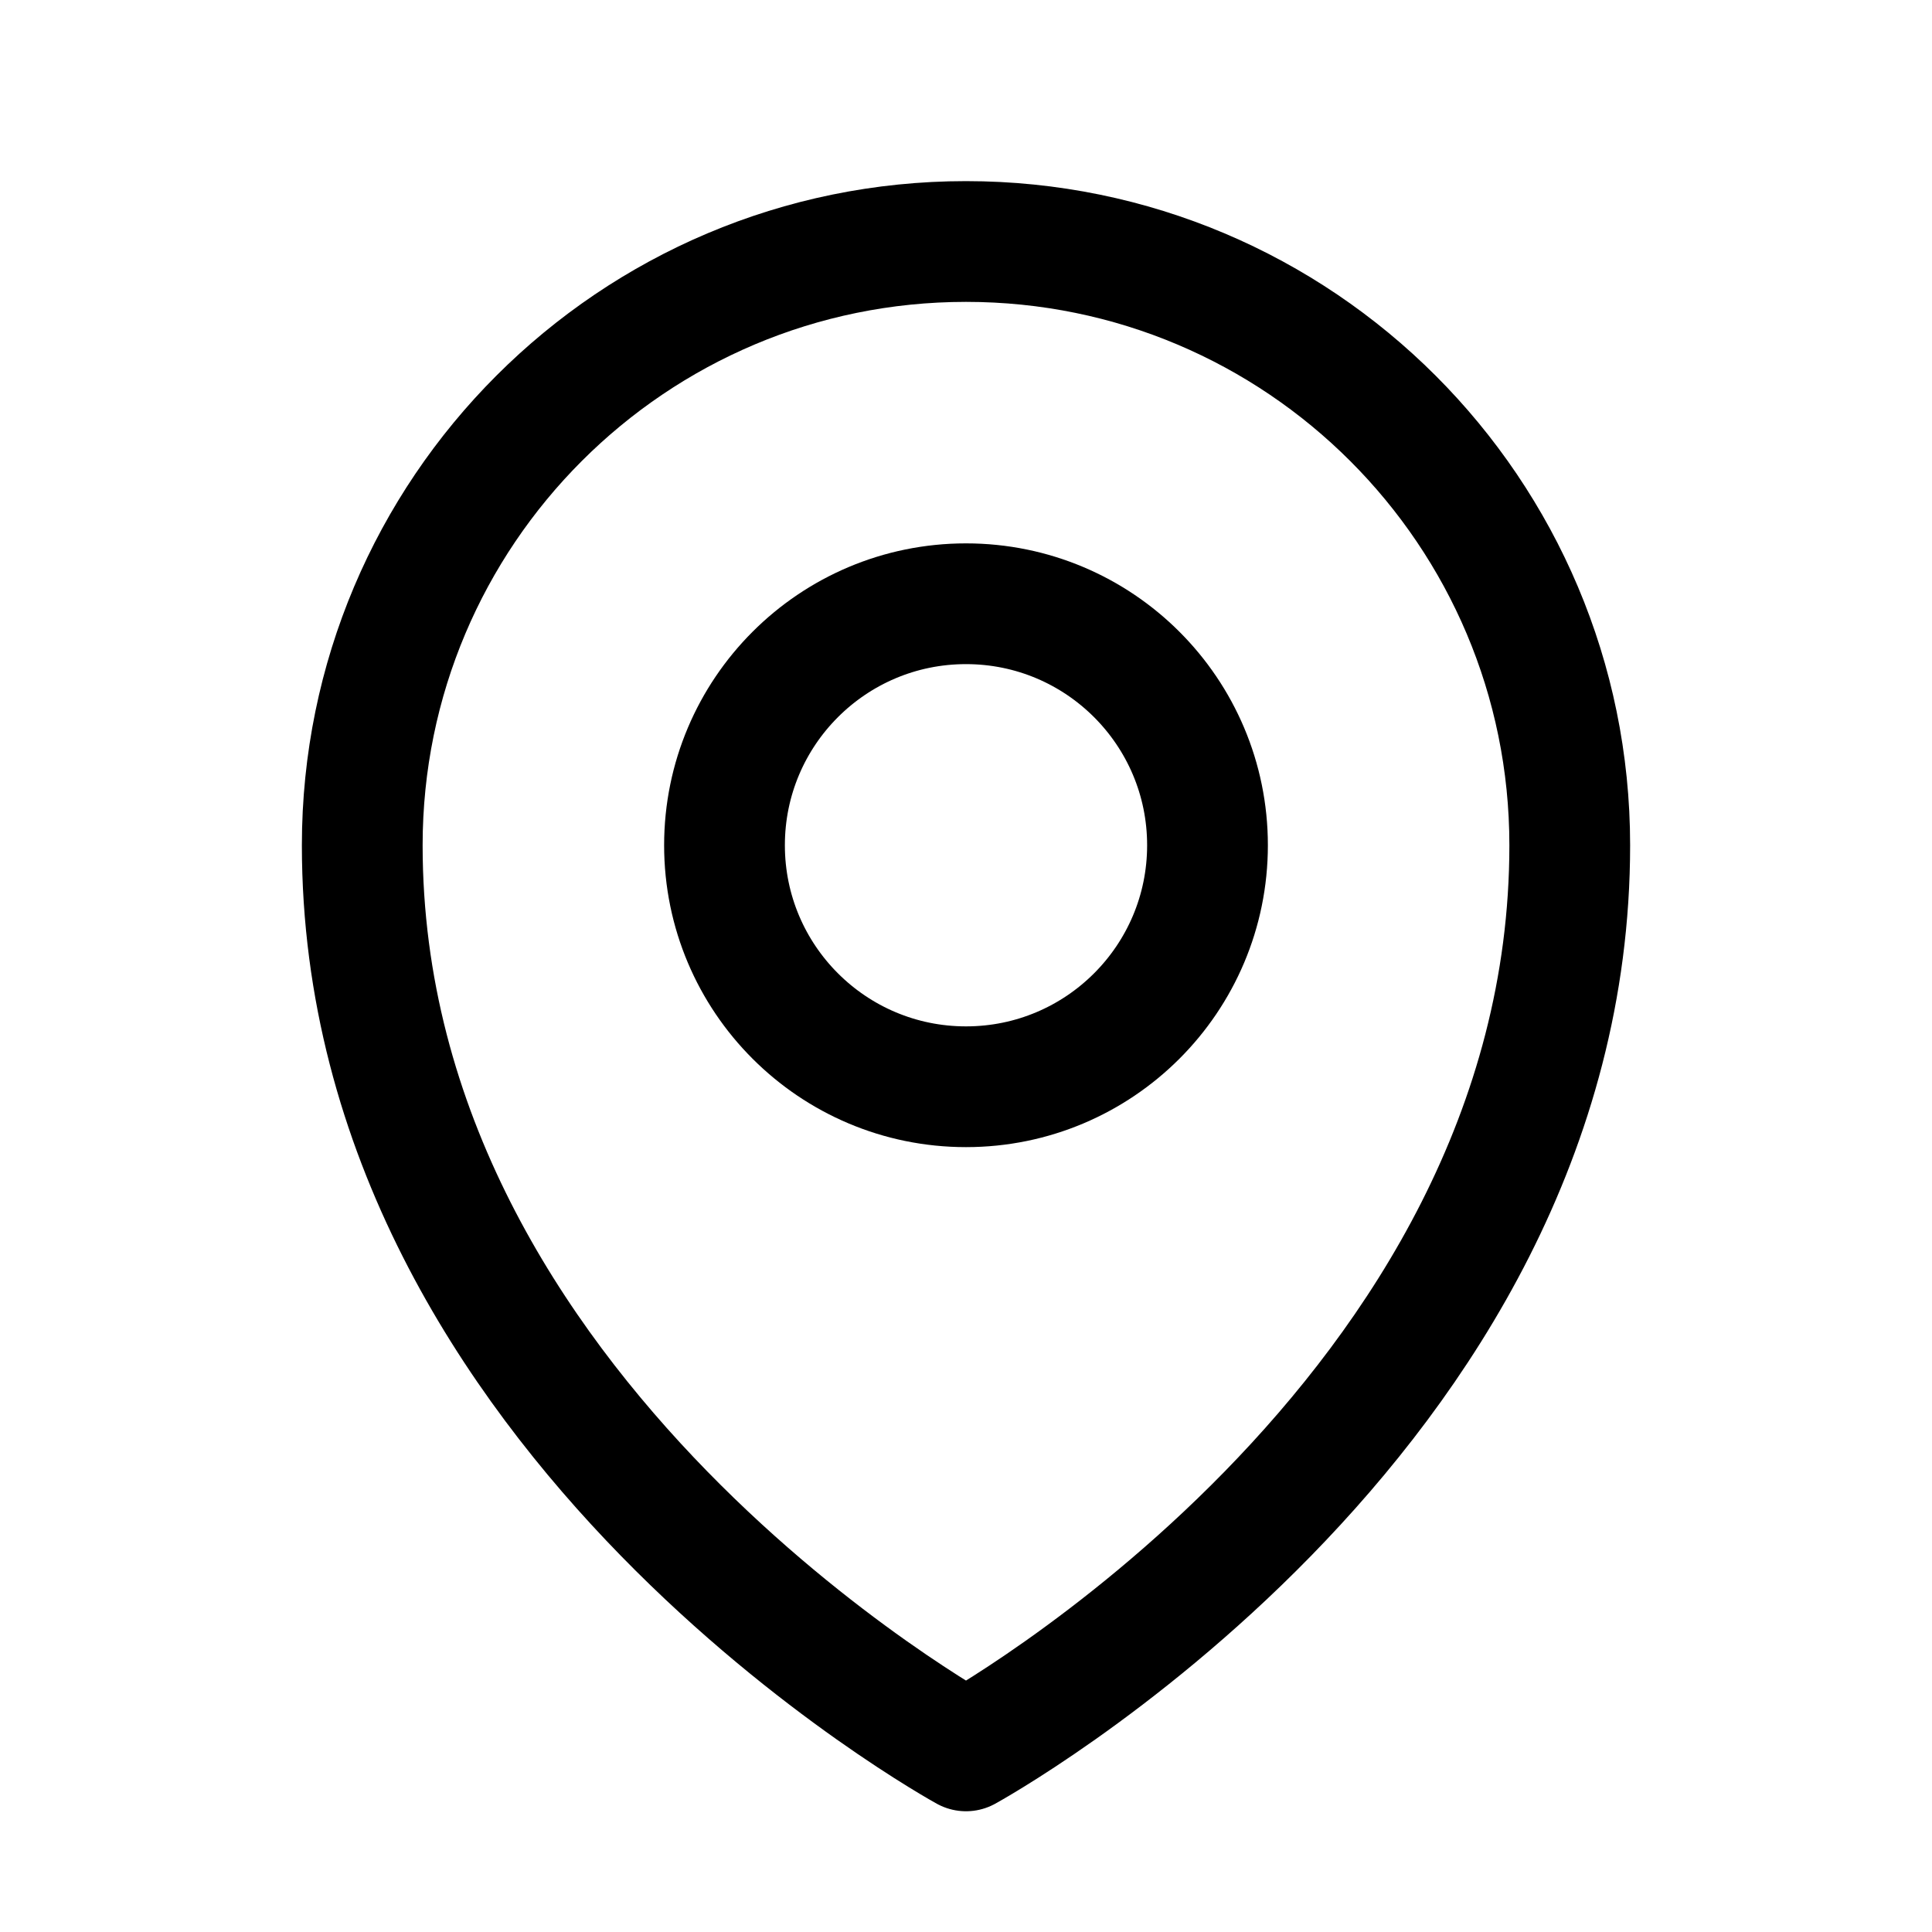
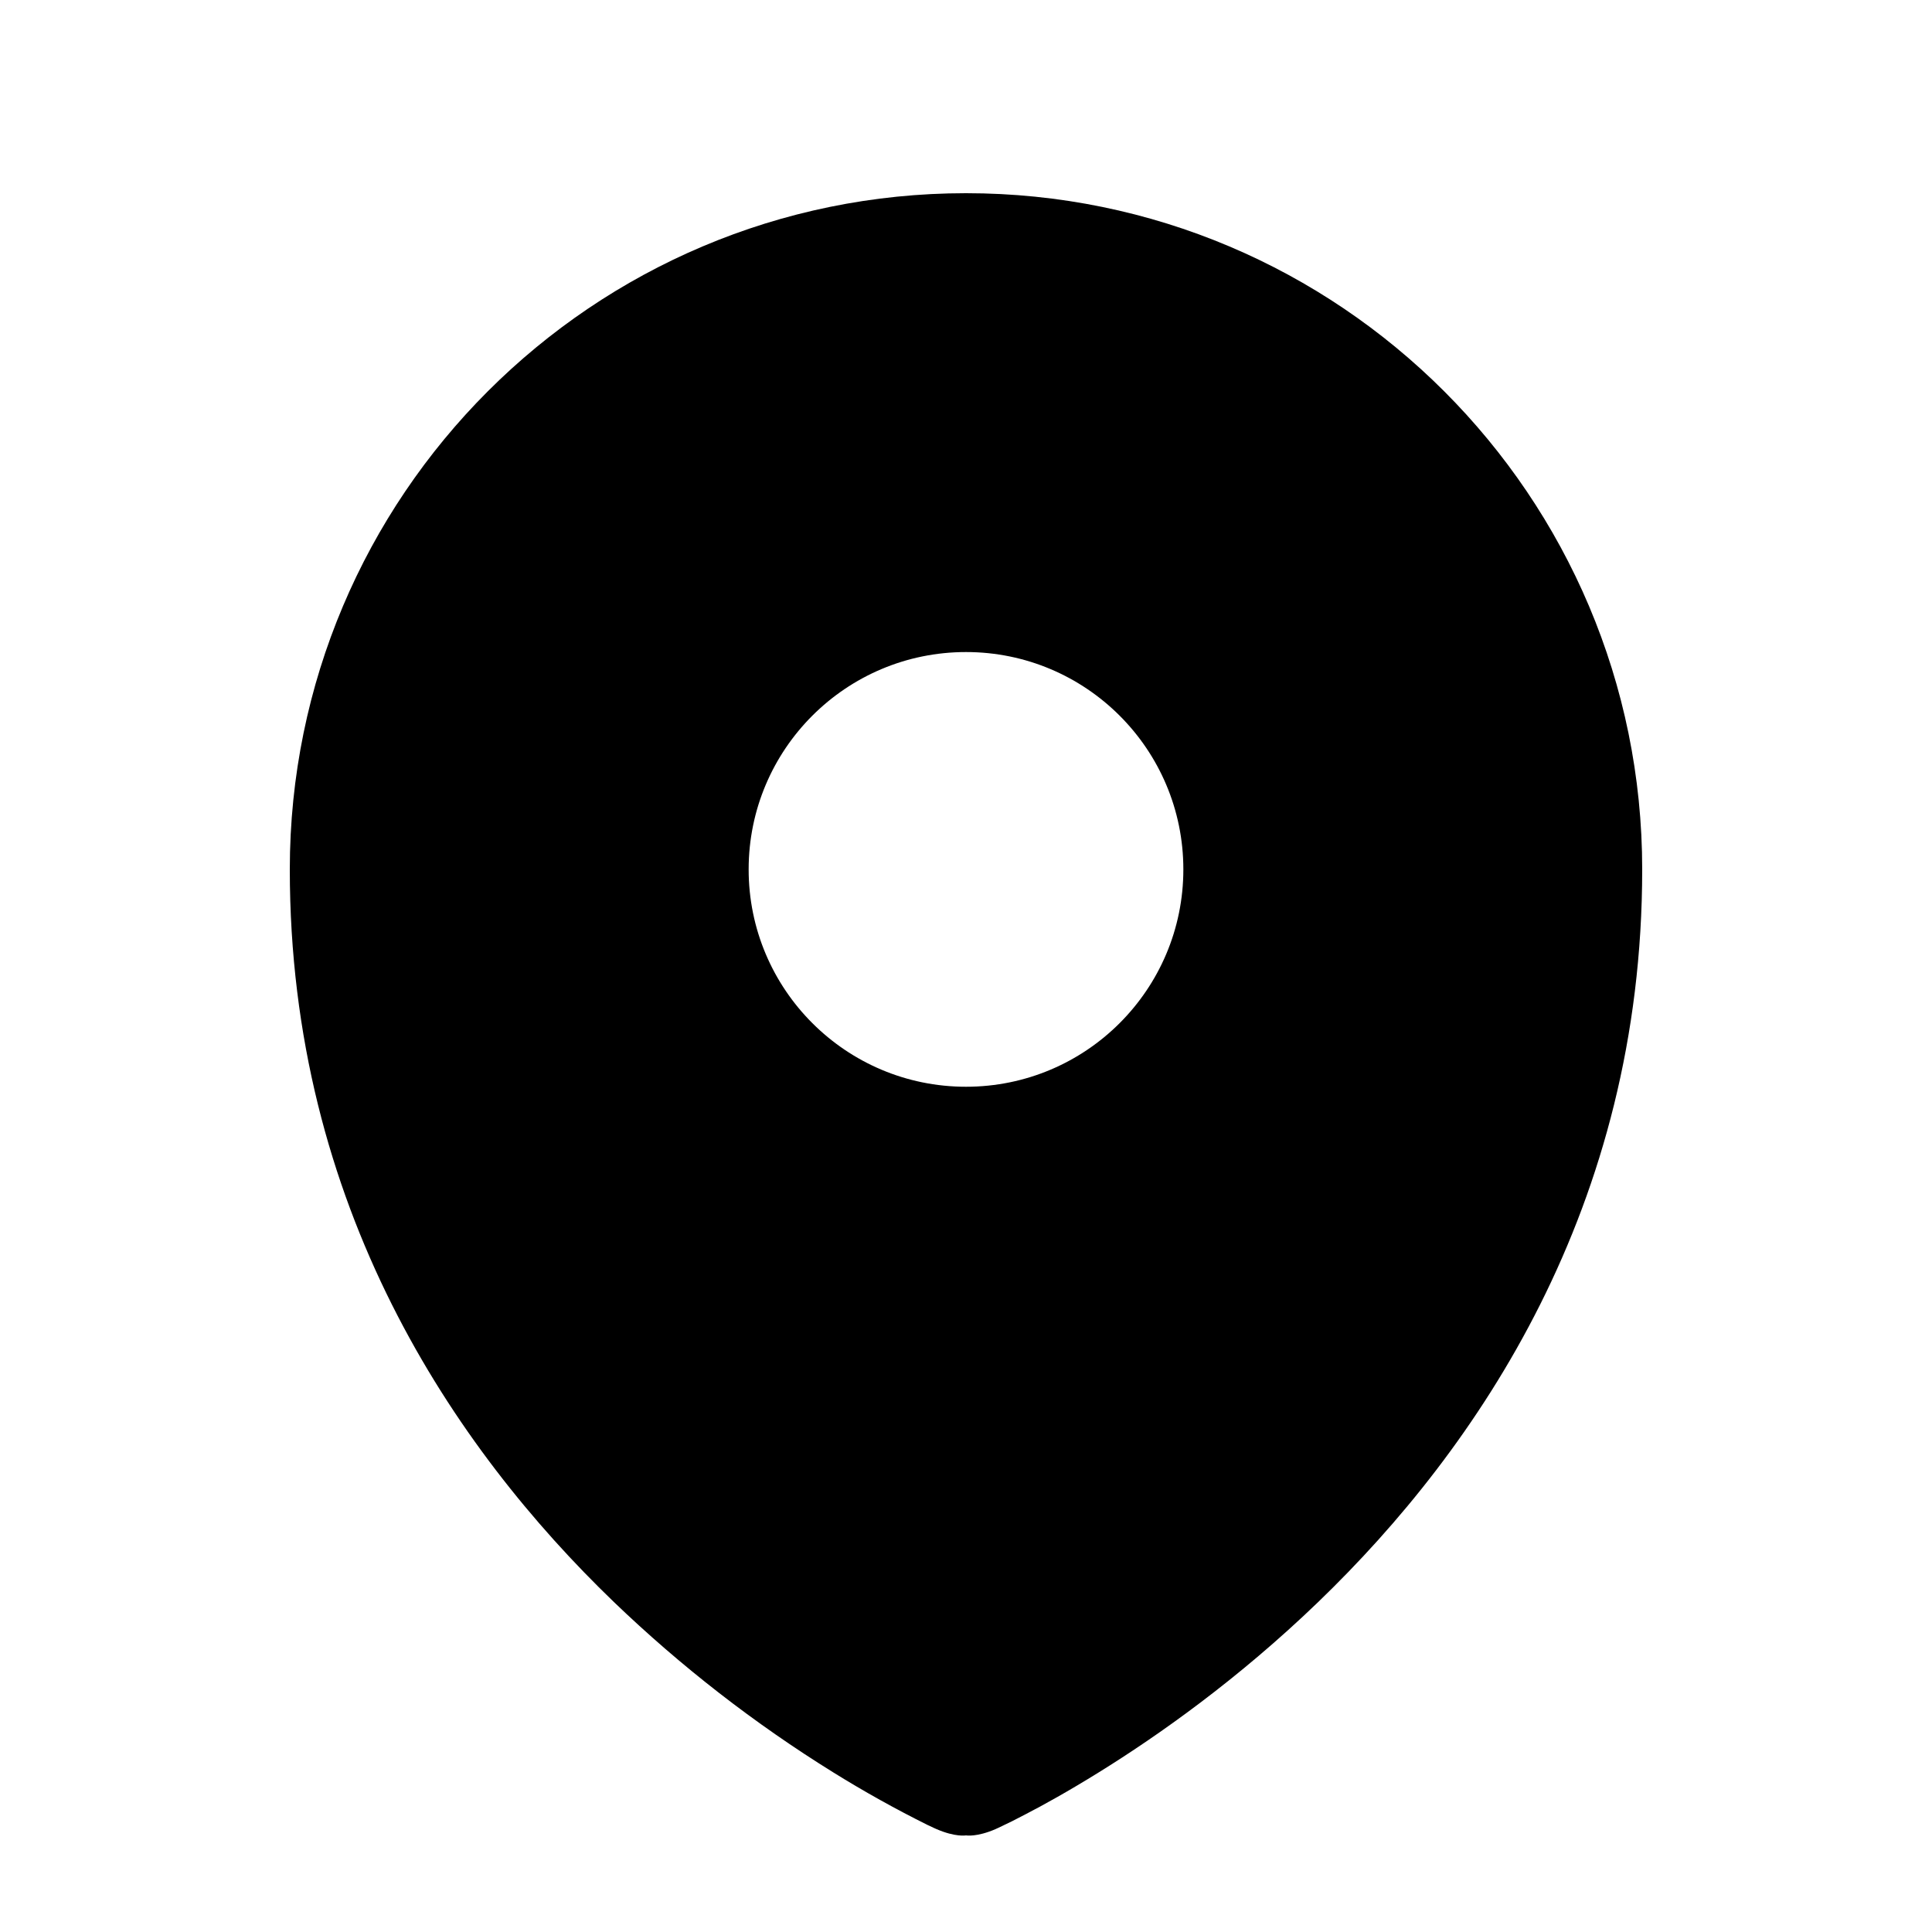
- <svg xmlns="http://www.w3.org/2000/svg" fill="none" viewBox="0 0 24 24" stroke-width="1.5" stroke="currentColor" class="w-6 h-6">
-   <path stroke-linecap="round" stroke-linejoin="round" d="M15 10.5a3 3 0 11-6 0 3 3 0 016 0z" />
-   <path stroke-linecap="round" stroke-linejoin="round" d="M19.5 10.5c0 7.142-7.5 11.25-7.5 11.25S4.5 17.642 4.5 10.5a7.5 7.5 0 1115 0z" />
+ <svg xmlns="http://www.w3.org/2000/svg" viewBox="0 0 20 20" fill="currentColor" class="w-5 h-5">
+   <path fill-rule="evenodd" d="M9.69 18.933l.003.001C9.89 19.02 10 19 10 19s.11.02.308-.066l.002-.001.006-.003.018-.008a5.741 5.741 0 00.281-.14c.186-.096.446-.24.757-.433.62-.384 1.445-.966 2.274-1.765C15.302 14.988 17 12.493 17 9A7 7 0 103 9c0 3.492 1.698 5.988 3.355 7.584a13.731 13.731 0 002.273 1.765 11.842 11.842 0 00.976.544l.062.029.018.008.006.003zM10 11.25a2.25 2.25 0 100-4.5 2.25 2.25 0 000 4.5z" clip-rule="evenodd" />
</svg>
